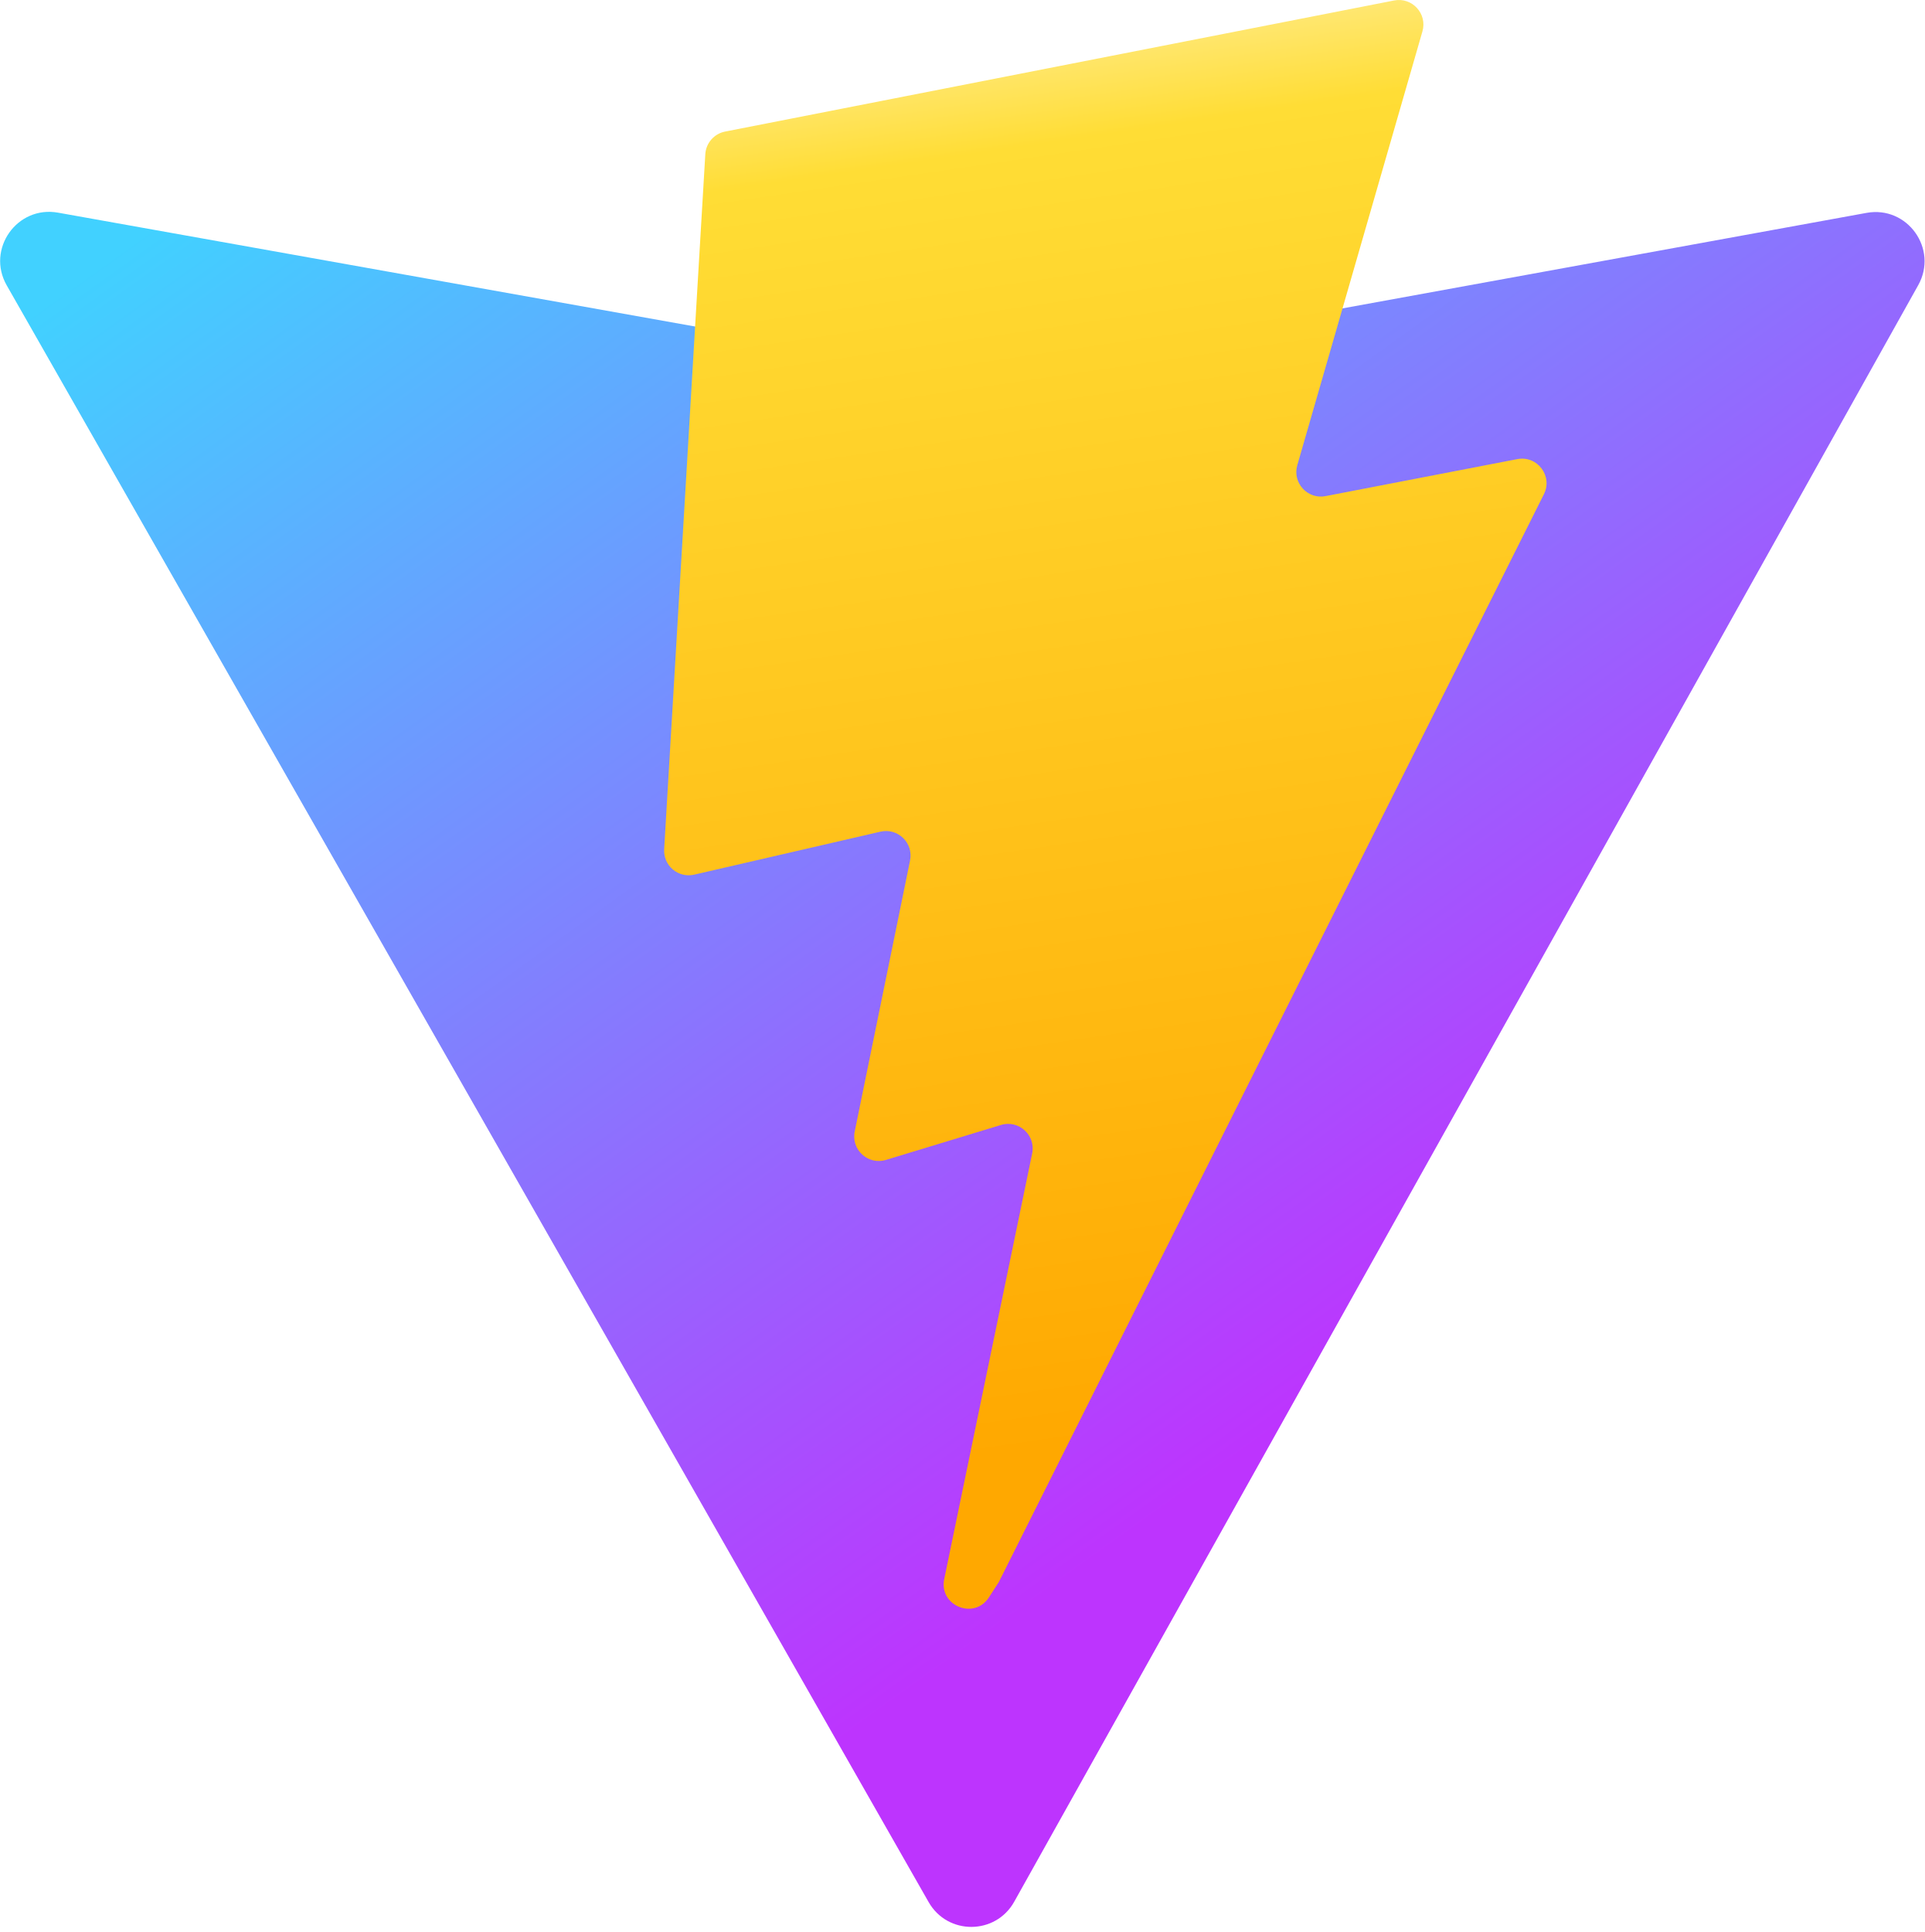
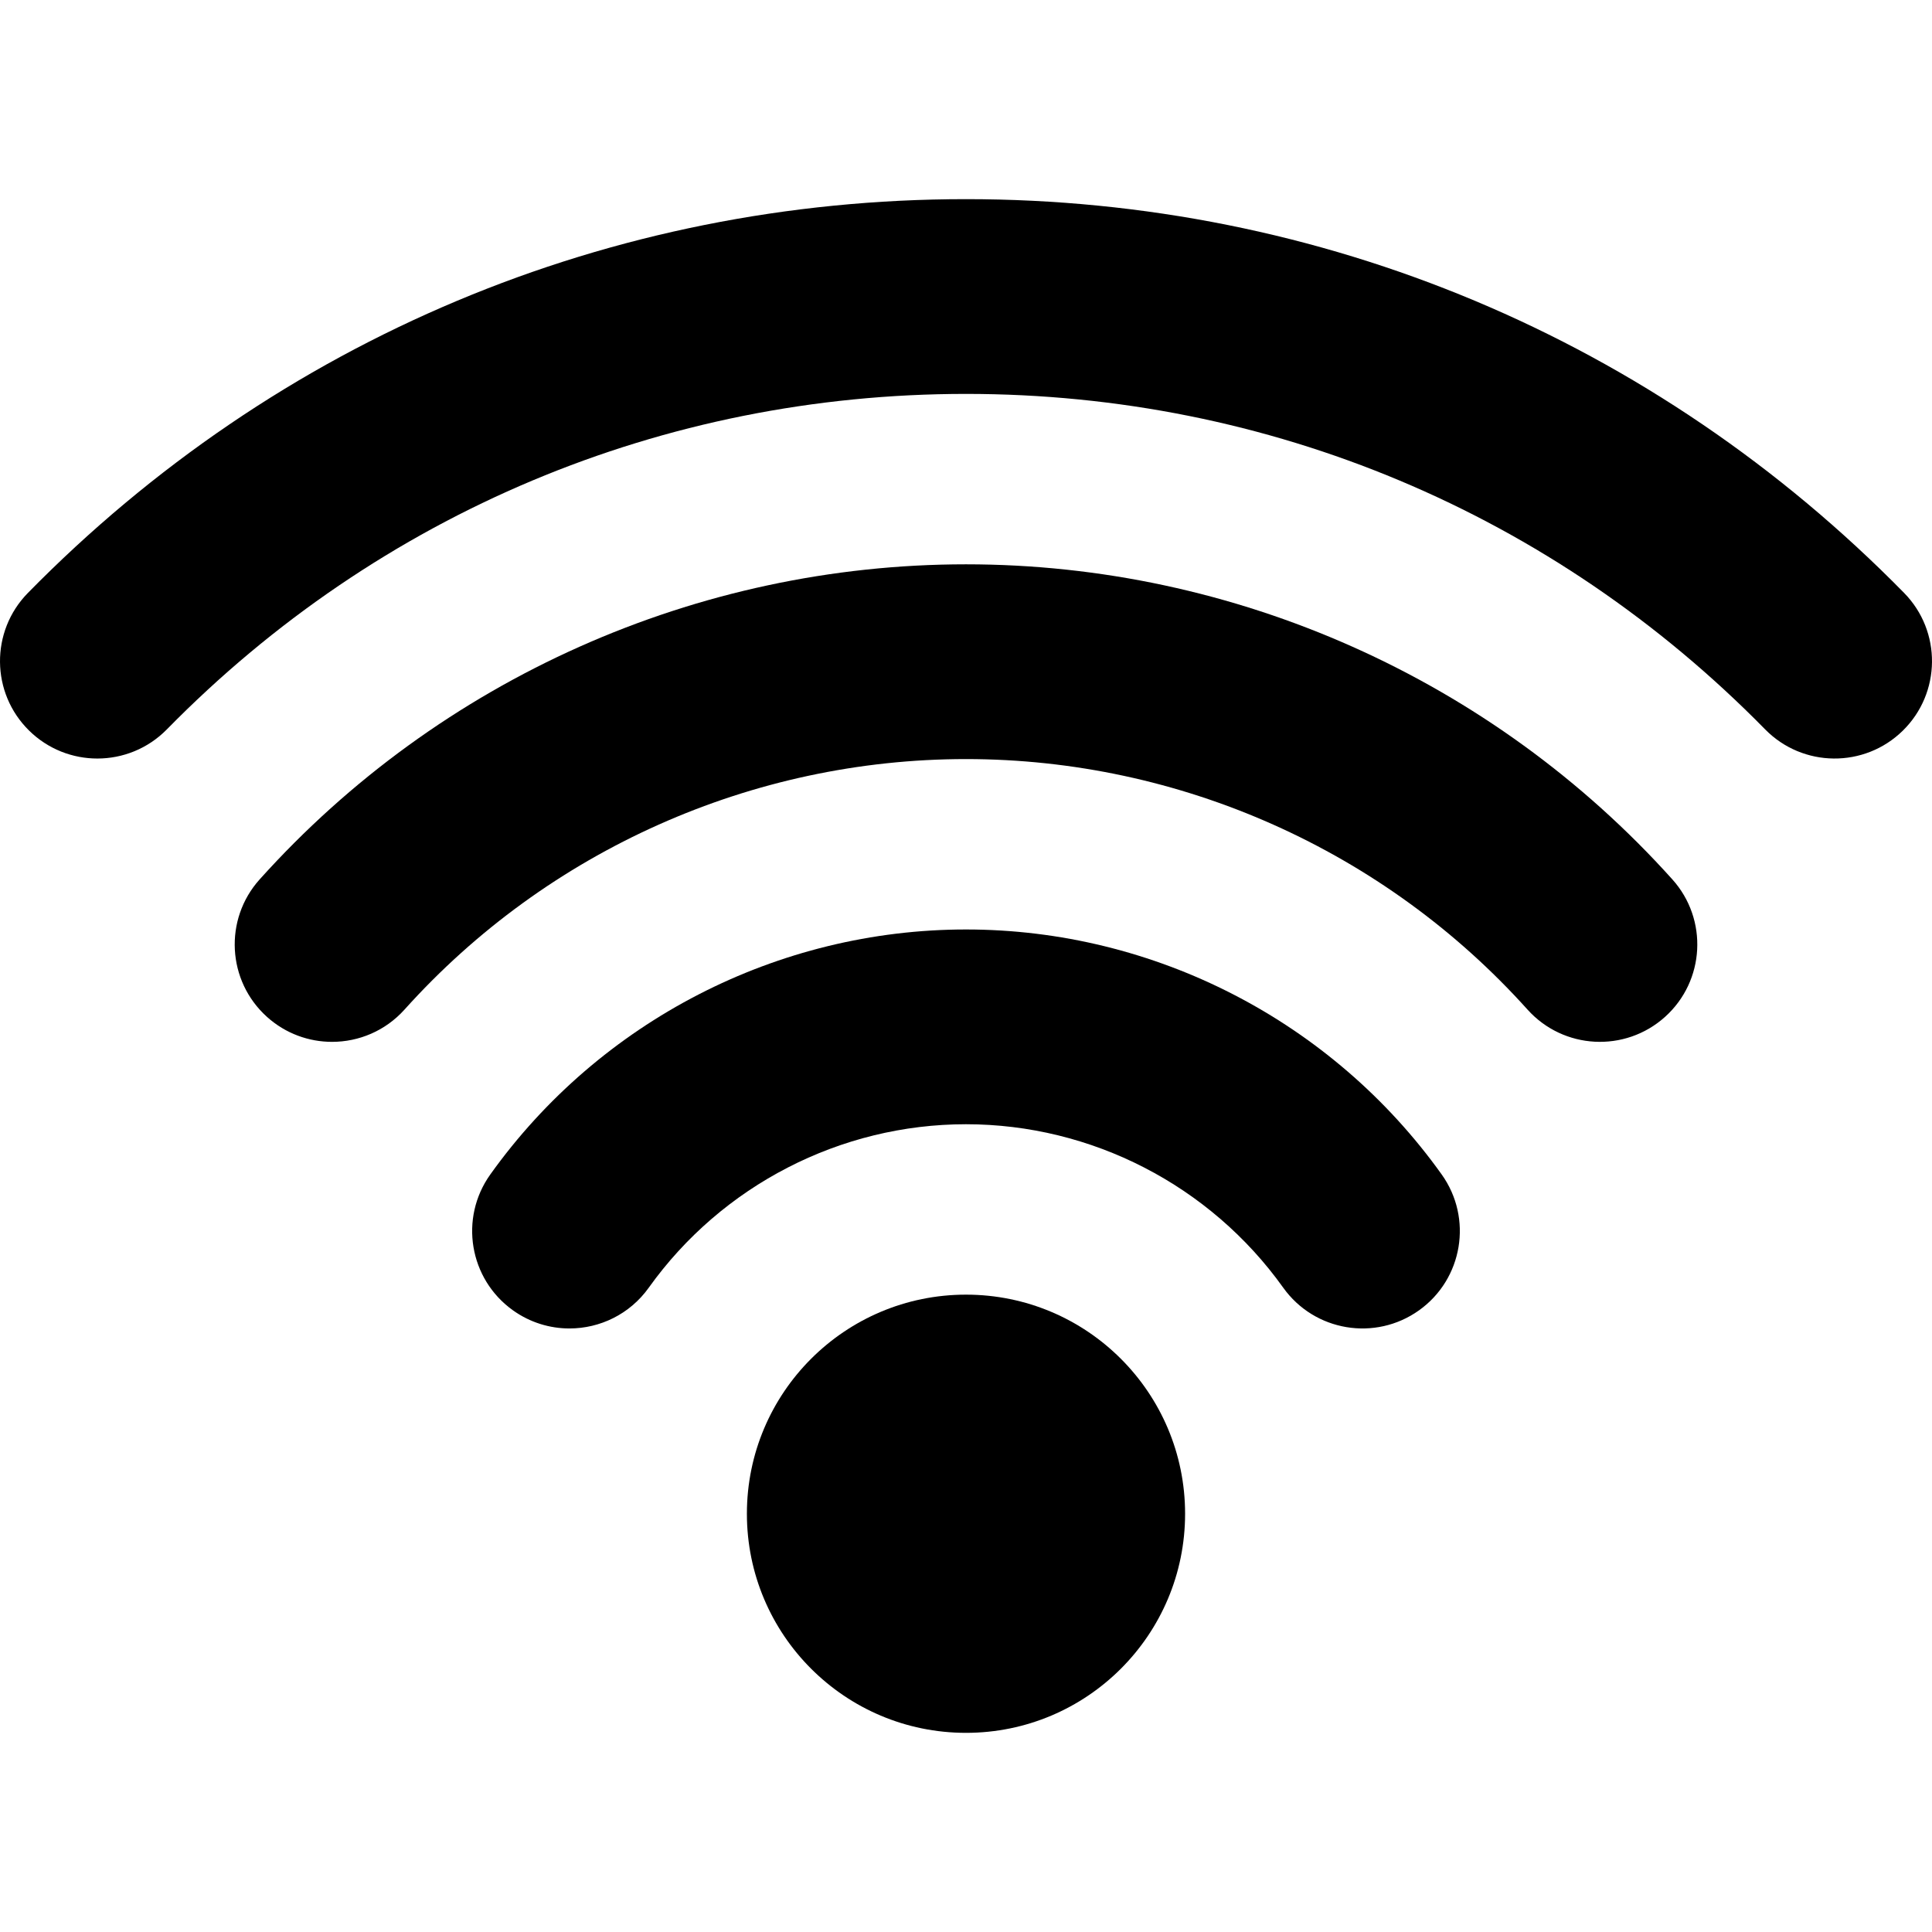
- <svg xmlns="http://www.w3.org/2000/svg" aria-hidden="true" role="img" class="iconify iconify--logos" width="31.88" height="32" preserveAspectRatio="xMidYMid meet" viewBox="0 0 256 257">
-   <defs>
-     <linearGradient id="IconifyId1813088fe1fbc01fb466" x1="-.828%" x2="57.636%" y1="7.652%" y2="78.411%">
-       <stop offset="0%" stop-color="#41D1FF" />
-       <stop offset="100%" stop-color="#BD34FE" />
-     </linearGradient>
-     <linearGradient id="IconifyId1813088fe1fbc01fb467" x1="43.376%" x2="50.316%" y1="2.242%" y2="89.03%">
-       <stop offset="0%" stop-color="#FFEA83" />
-       <stop offset="8.333%" stop-color="#FFDD35" />
-       <stop offset="100%" stop-color="#FFA800" />
-     </linearGradient>
-   </defs>
-   <path fill="url(#IconifyId1813088fe1fbc01fb466)" d="M255.153 37.938L134.897 252.976c-2.483 4.44-8.862 4.466-11.382.048L.875 37.958c-2.746-4.814 1.371-10.646 6.827-9.67l120.385 21.517a6.537 6.537 0 0 0 2.322-.004l117.867-21.483c5.438-.991 9.574 4.796 6.877 9.62Z" />
-   <path fill="url(#IconifyId1813088fe1fbc01fb467)" d="M185.432.063L96.44 17.501a3.268 3.268 0 0 0-2.634 3.014l-5.474 92.456a3.268 3.268 0 0 0 3.997 3.378l24.777-5.718c2.318-.535 4.413 1.507 3.936 3.838l-7.361 36.047c-.495 2.426 1.782 4.5 4.151 3.78l15.304-4.649c2.372-.72 4.652 1.36 4.15 3.788l-11.698 56.621c-.732 3.542 3.979 5.473 5.943 2.437l1.313-2.028l72.516-144.72c1.215-2.423-.88-5.186-3.54-4.672l-25.505 4.922c-2.396.462-4.435-1.77-3.759-4.114l16.646-57.705c.677-2.35-1.37-4.583-3.769-4.113Z" />
+ <svg xmlns="http://www.w3.org/2000/svg" fill="#000000" height="200px" width="200px" version="1.1" id="Capa_1" viewBox="0 0 365.892 365.892" xml:space="preserve">
+   <g id="SVGRepo_bgCarrier" stroke-width="0" />
+   <g id="SVGRepo_tracerCarrier" stroke-linecap="round" stroke-linejoin="round" />
+   <g id="SVGRepo_iconCarrier">
+     <g>
+       <circle cx="182.945" cy="286.681" r="41.494" />
+       <path d="M182.946,176.029c-35.658,0-69.337,17.345-90.09,46.398c-5.921,8.288-4.001,19.806,4.286,25.726 c3.249,2.321,6.994,3.438,10.704,3.438c5.754,0,11.423-2.686,15.021-7.724c13.846-19.383,36.305-30.954,60.078-30.954 c23.775,0,46.233,11.571,60.077,30.953c5.919,8.286,17.437,10.209,25.726,4.288c8.288-5.92,10.208-17.438,4.288-25.726 C252.285,193.373,218.606,176.029,182.946,176.029z" />
+       <path d="M182.946,106.873c-50.938,0-99.694,21.749-133.77,59.67c-6.807,7.576-6.185,19.236,1.392,26.044 c3.523,3.166,7.929,4.725,12.32,4.725c5.051-0.001,10.082-2.063,13.723-6.116c27.091-30.148,65.849-47.439,106.336-47.439 s79.246,17.291,106.338,47.438c6.808,7.576,18.468,8.198,26.043,1.391c7.576-6.808,8.198-18.468,1.391-26.043 C282.641,128.621,233.883,106.873,182.946,106.873z" />
+       <path d="M360.611,112.293c-47.209-48.092-110.305-74.577-177.665-74.577c-67.357,0-130.453,26.485-177.664,74.579 c-7.135,7.269-7.027,18.944,0.241,26.079c3.59,3.524,8.255,5.282,12.918,5.281c4.776,0,9.551-1.845,13.161-5.522 c40.22-40.971,93.968-63.534,151.344-63.534c57.379,0,111.127,22.563,151.343,63.532c7.136,7.269,18.812,7.376,26.08,0.242 C367.637,131.238,367.745,119.562,360.611,112.293z" />
+     </g>
+   </g>
</svg>
